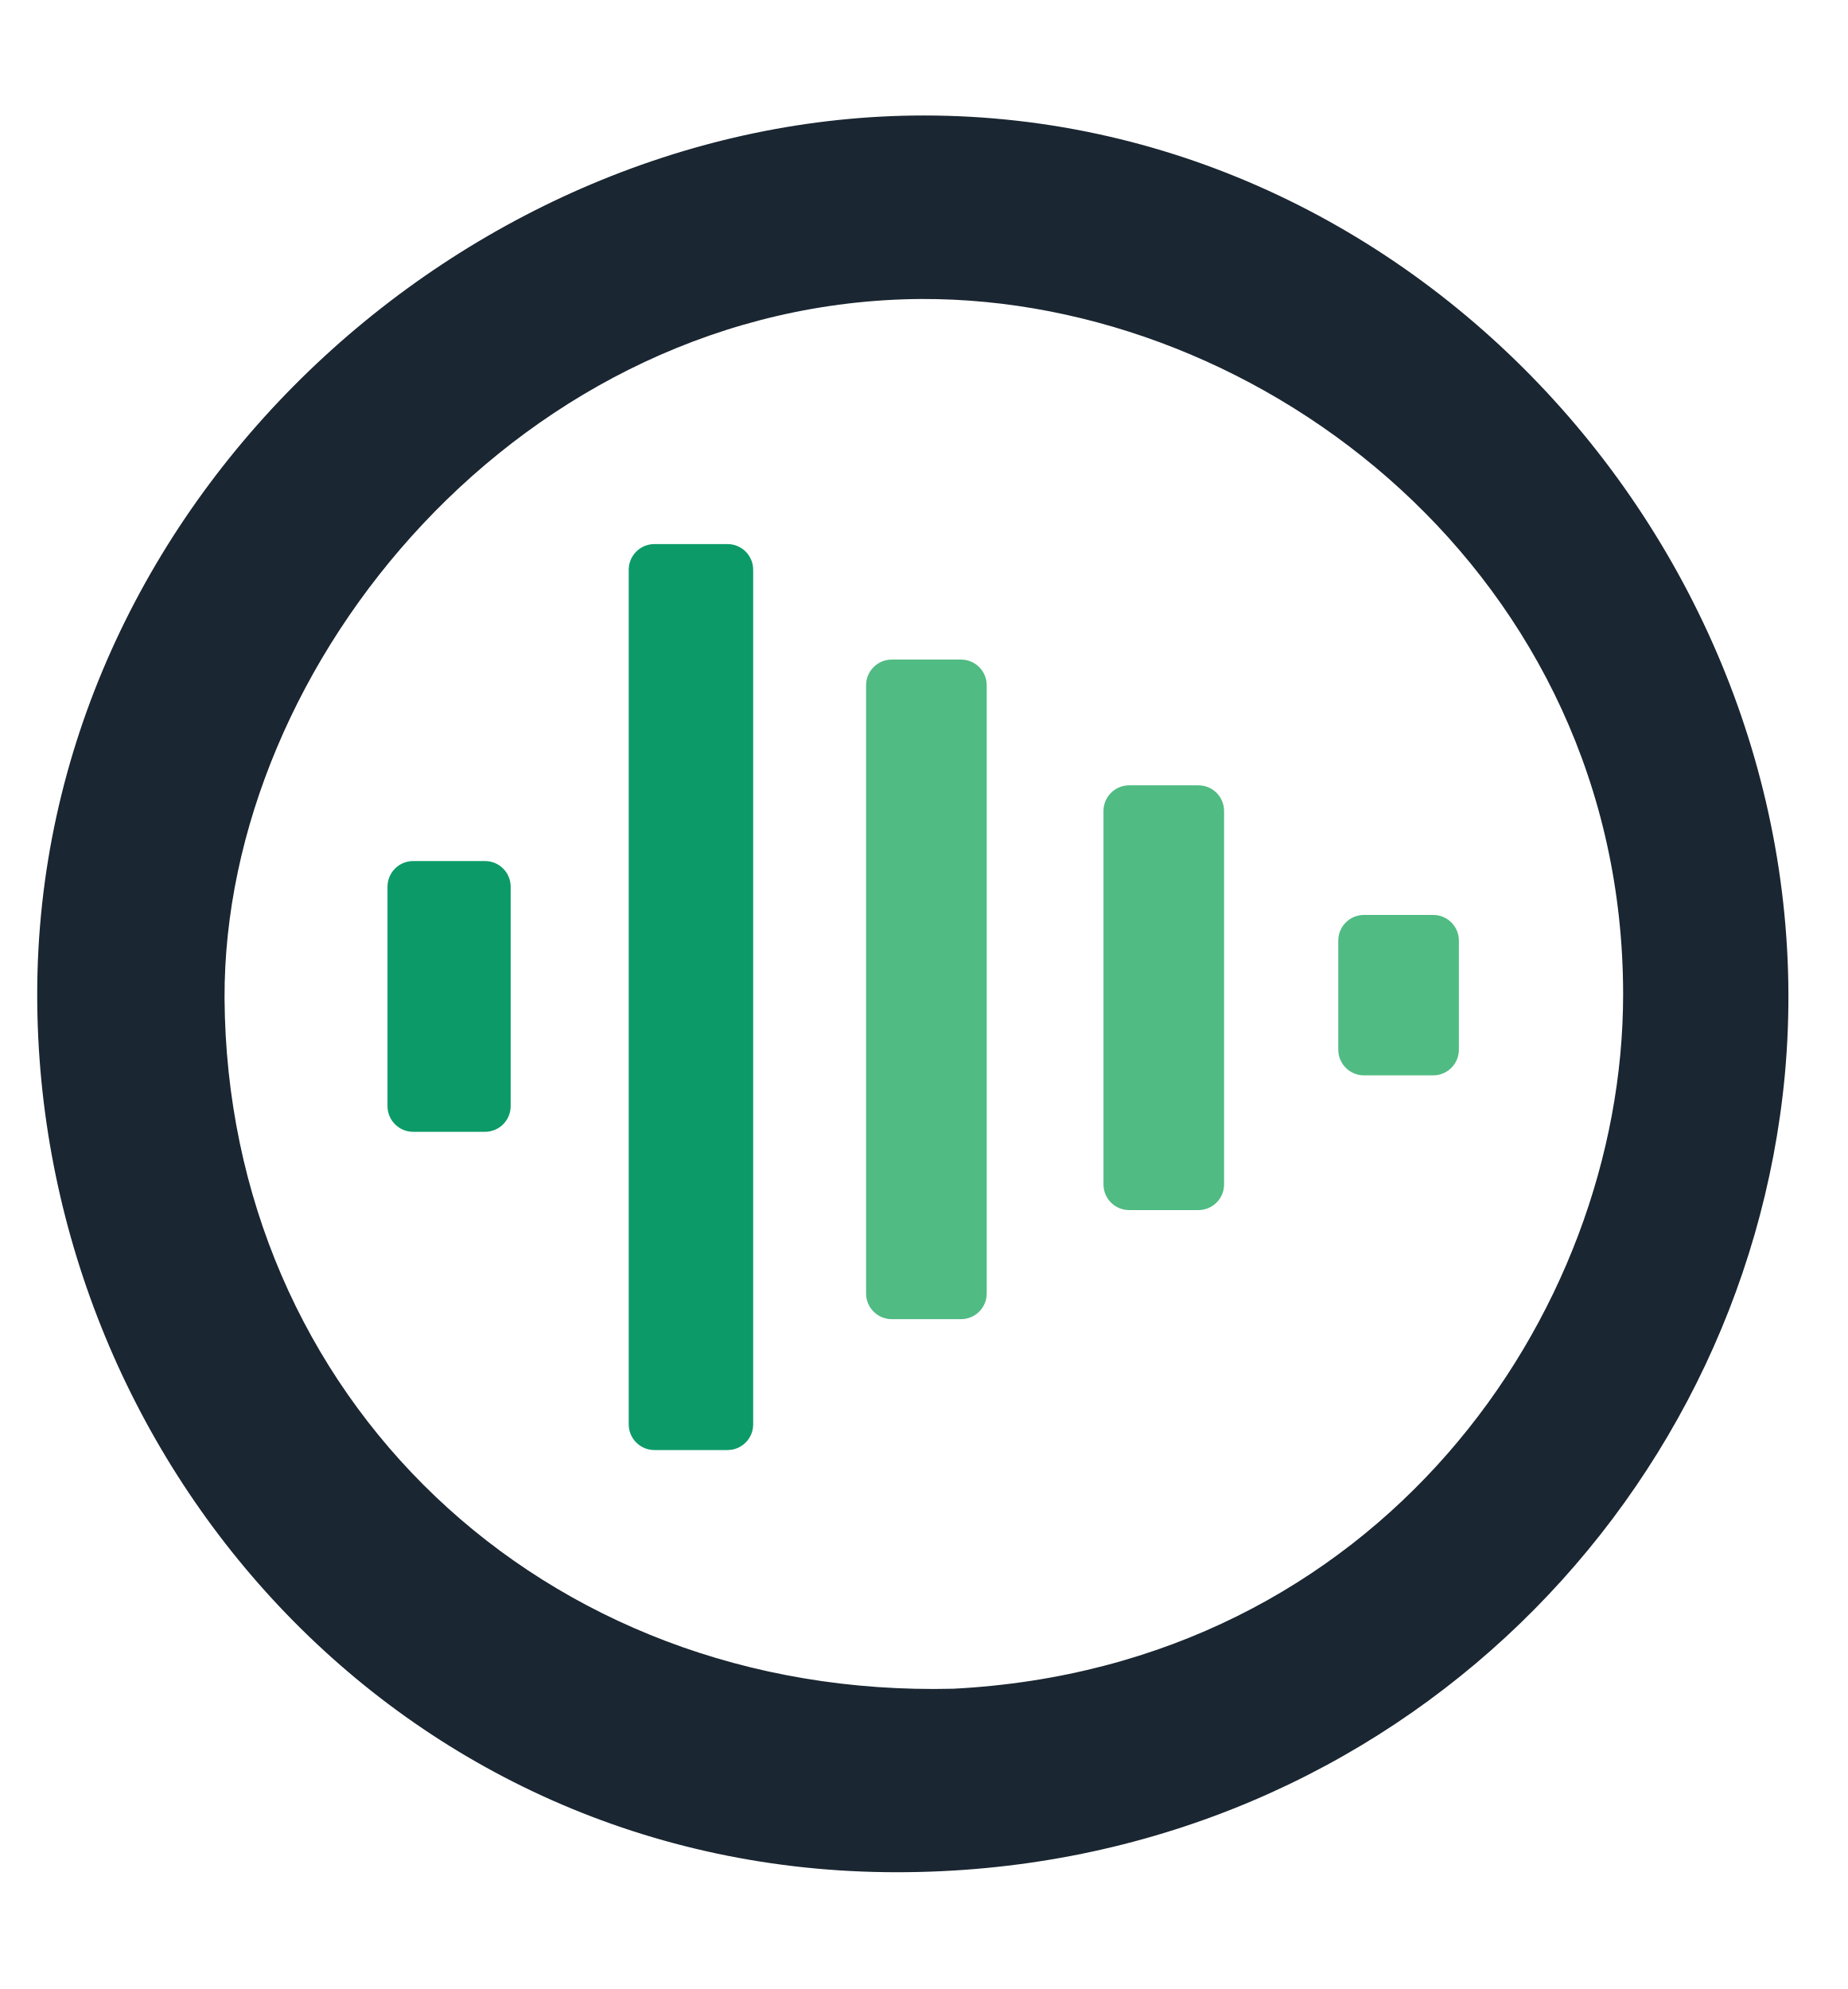
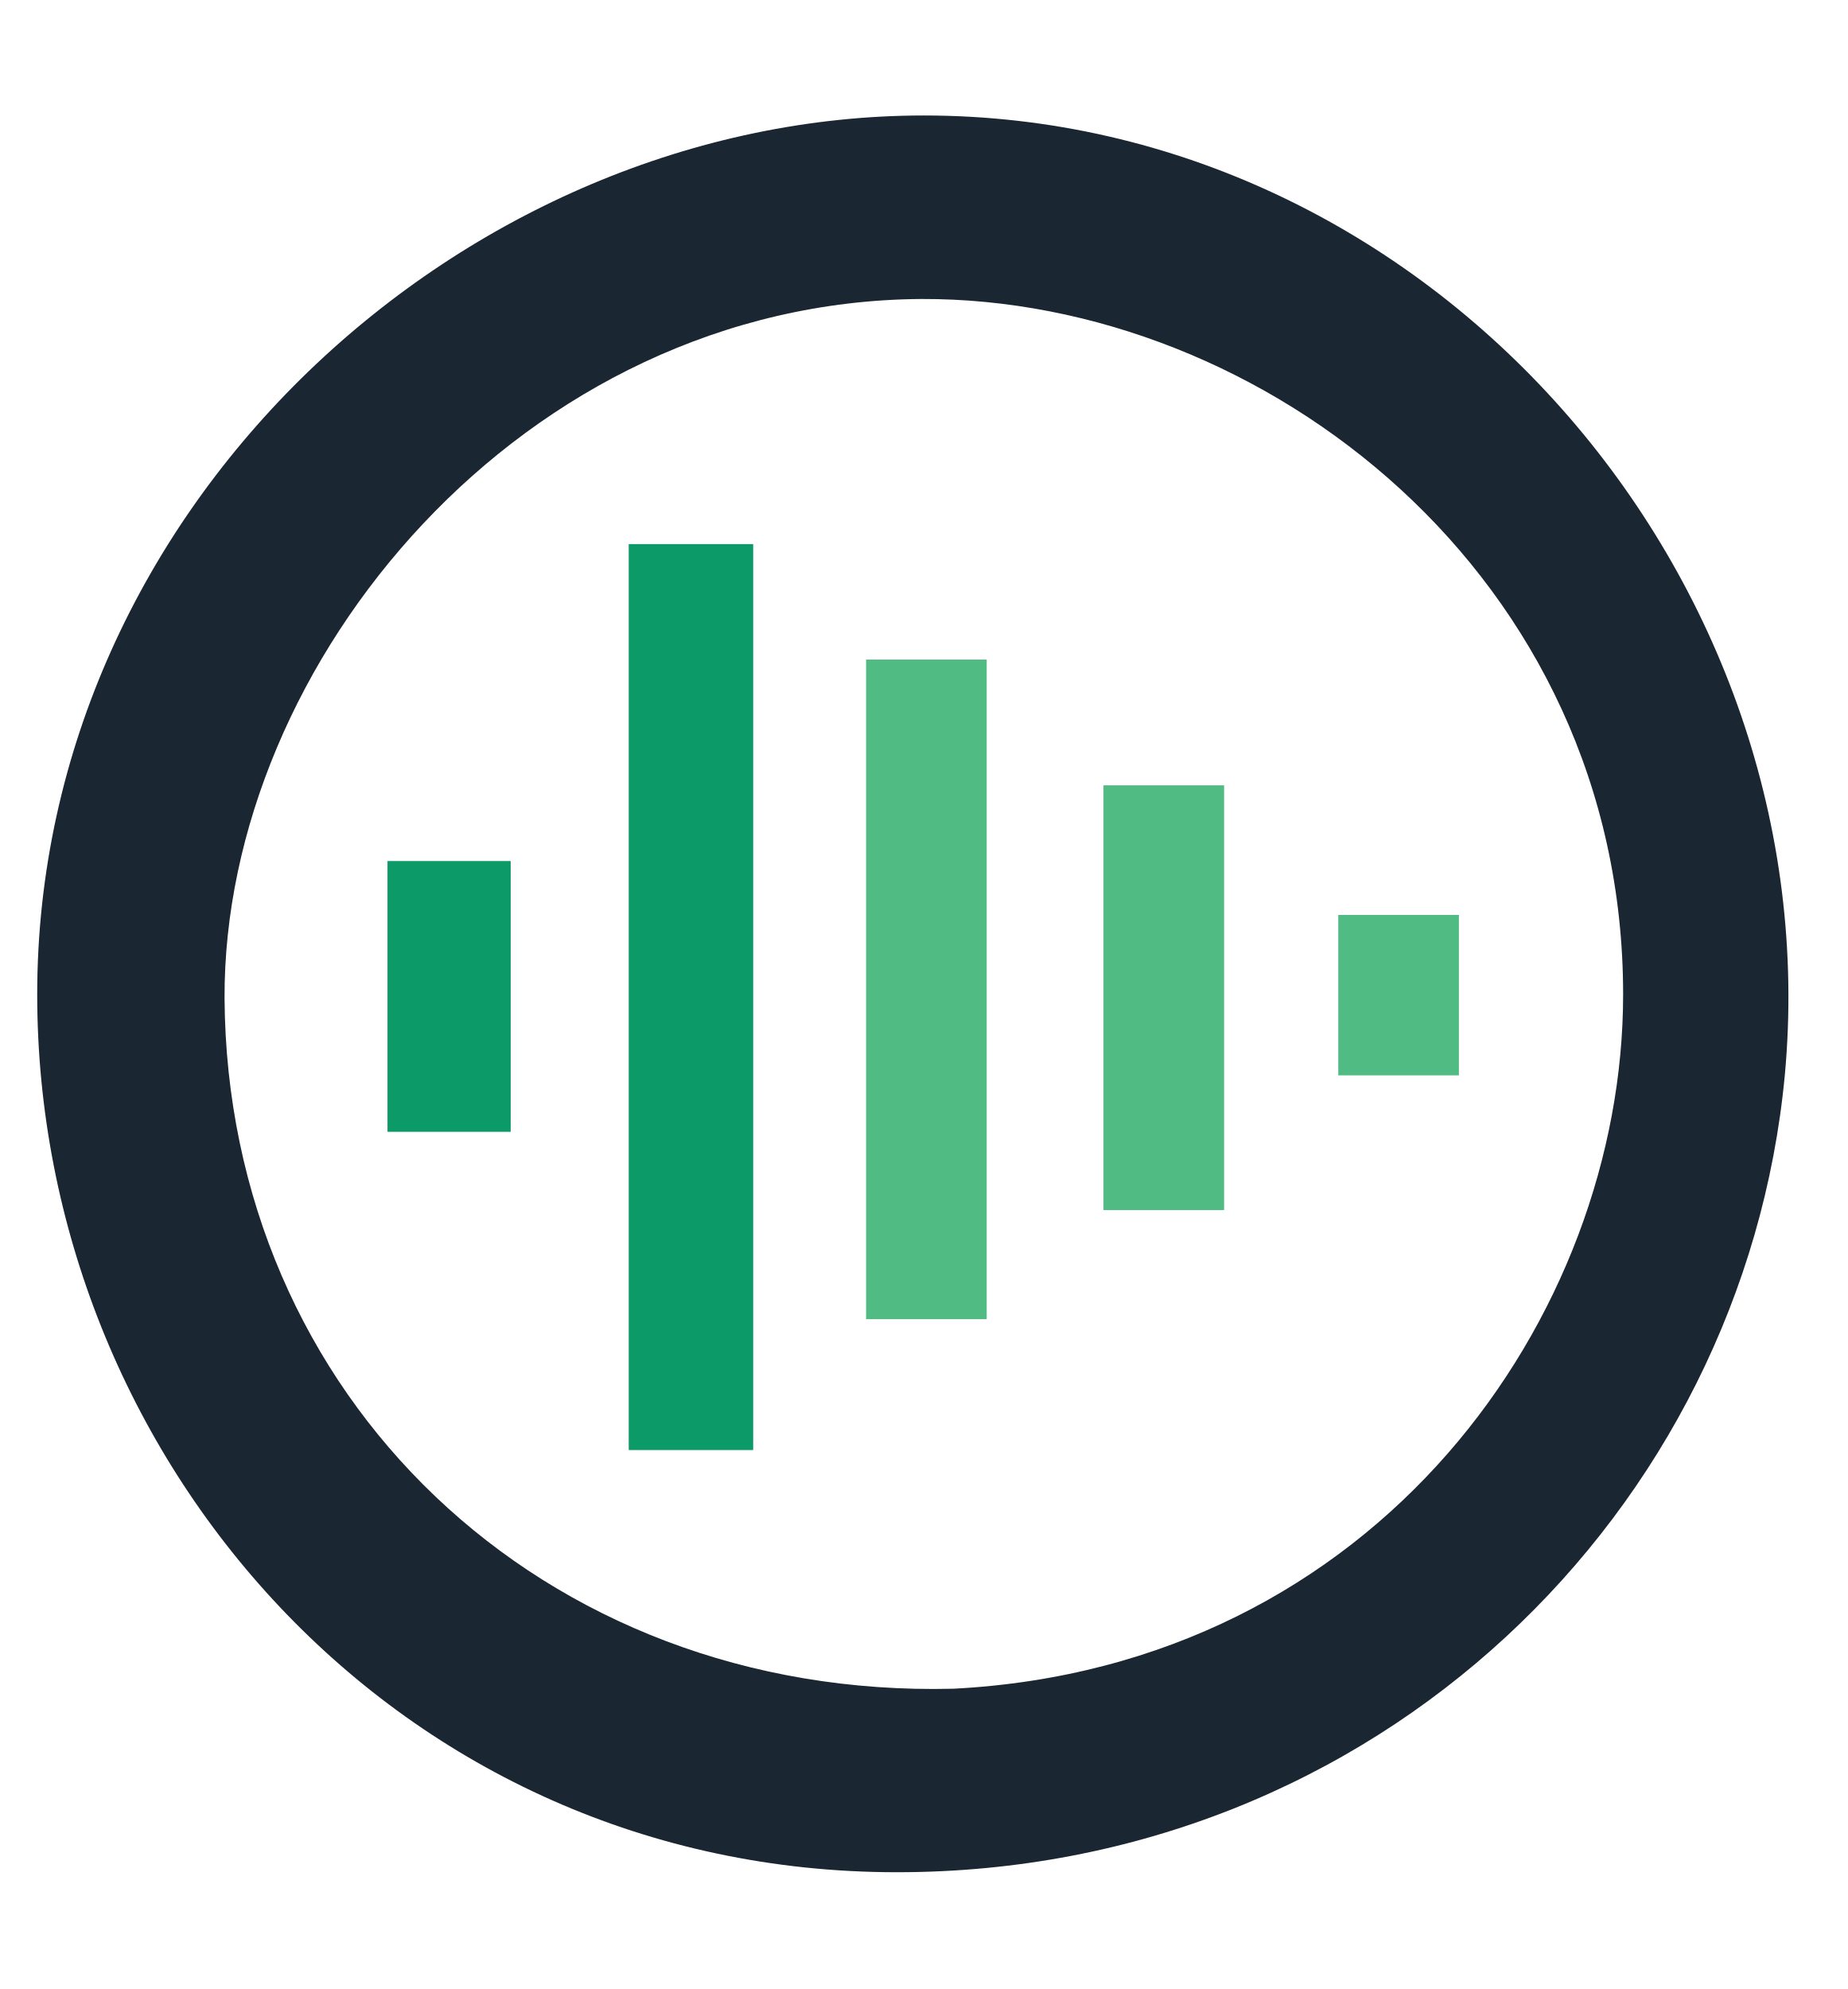
<svg xmlns="http://www.w3.org/2000/svg" viewBox="0 0 144 155">
-   <style type="text/css">
-     .cls-1 {fill:#1A2631;}
-     .cls-2 {fill:#0C9B68;}
-     .cls-3 {fill:#50BB83;}
-   </style>
+   <style type="text/css">.cls-0 {fill:#FAFBFD;}
+ .cls-1 {fill:#1A2631;}
+ .cls-2 {fill:#0C9B68;}
+ .cls-3 {fill:#50BB83;}</style>
  <path class="cls-1" d="m72 9c-35.7 0-69.1 30.3-69.1 68.5 0 36.1 28.1 68.4 67 68.4 37.5 0 66-28.2 69.2-62.1 3.6-38.8-27.6-74.8-67.1-74.8zm2.3 122.6c-32.1 0.8-56.6-22.8-56.8-53.8-0.1-26.2 23.3-54.3 54.3-54.5 26.7-0.1 54.7 21.6 54.7 54.2 0 25-19.1 52.4-52.2 54.1z" />
-   <rect class="cls-2" x="30.2" y="67.1" width="9.6" height="21.1" rx="2" />
-   <rect class="cls-2" x="49" y="42.4" width="9.7" height="70.6" rx="2" />
-   <rect class="cls-3" x="67.5" y="51.4" width="9.4" height="51.4" rx="2" />
-   <rect class="cls-3" x="86" y="61.2" width="9.4" height="33.1" rx="2" />
-   <rect class="cls-3" x="104.3" y="71.3" width="9.4" height="12.5" rx="2" />
+   <rect class="cls-2" x="30.2" y="67.1" width="9.6" height="21.1" />
+   <rect class="cls-2" x="49" y="42.4" width="9.7" height="70.6" />
+   <rect class="cls-3" x="67.5" y="51.4" width="9.4" height="51.4" />
+   <rect class="cls-3" x="86" y="61.2" width="9.4" height="33.1" />
+   <rect class="cls-3" x="104.3" y="71.3" width="9.4" height="12.5" />
</svg>
